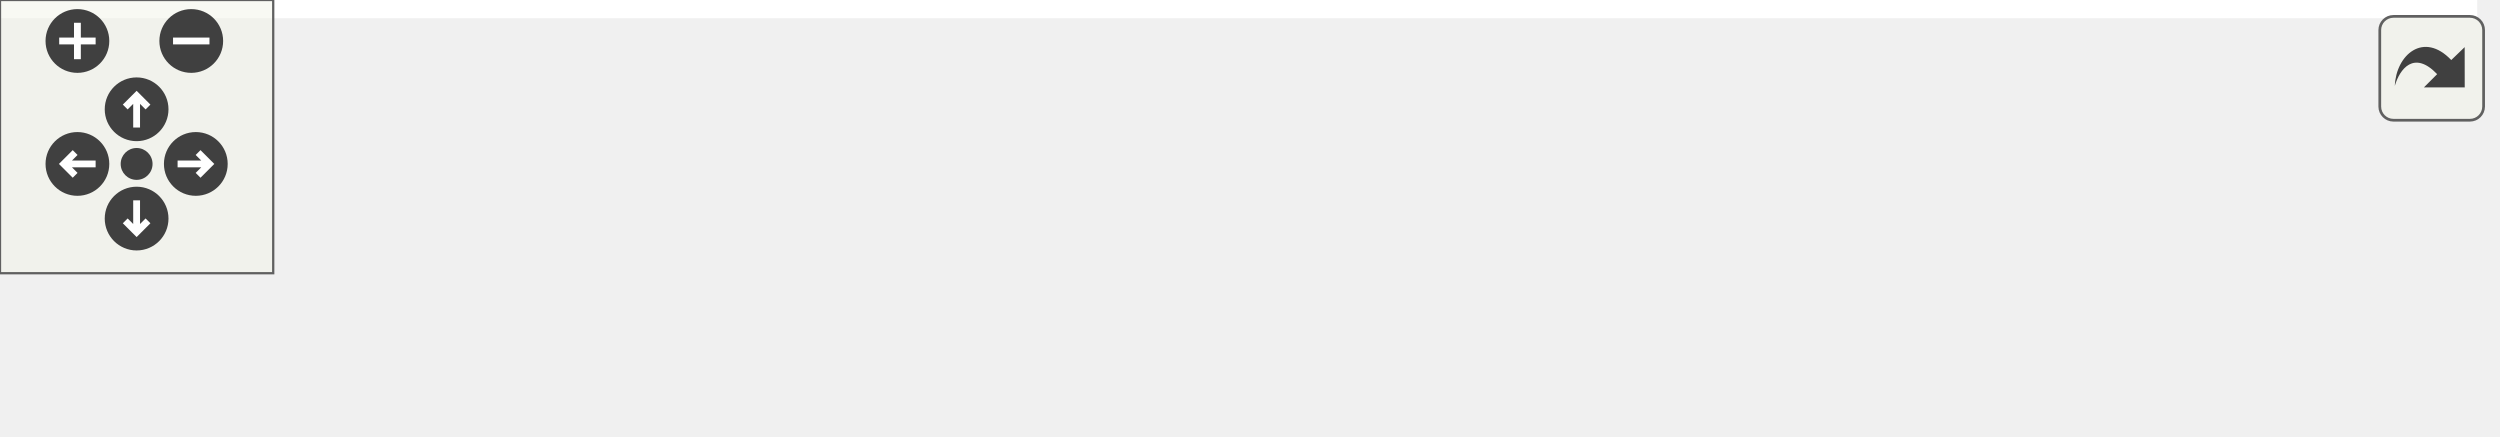
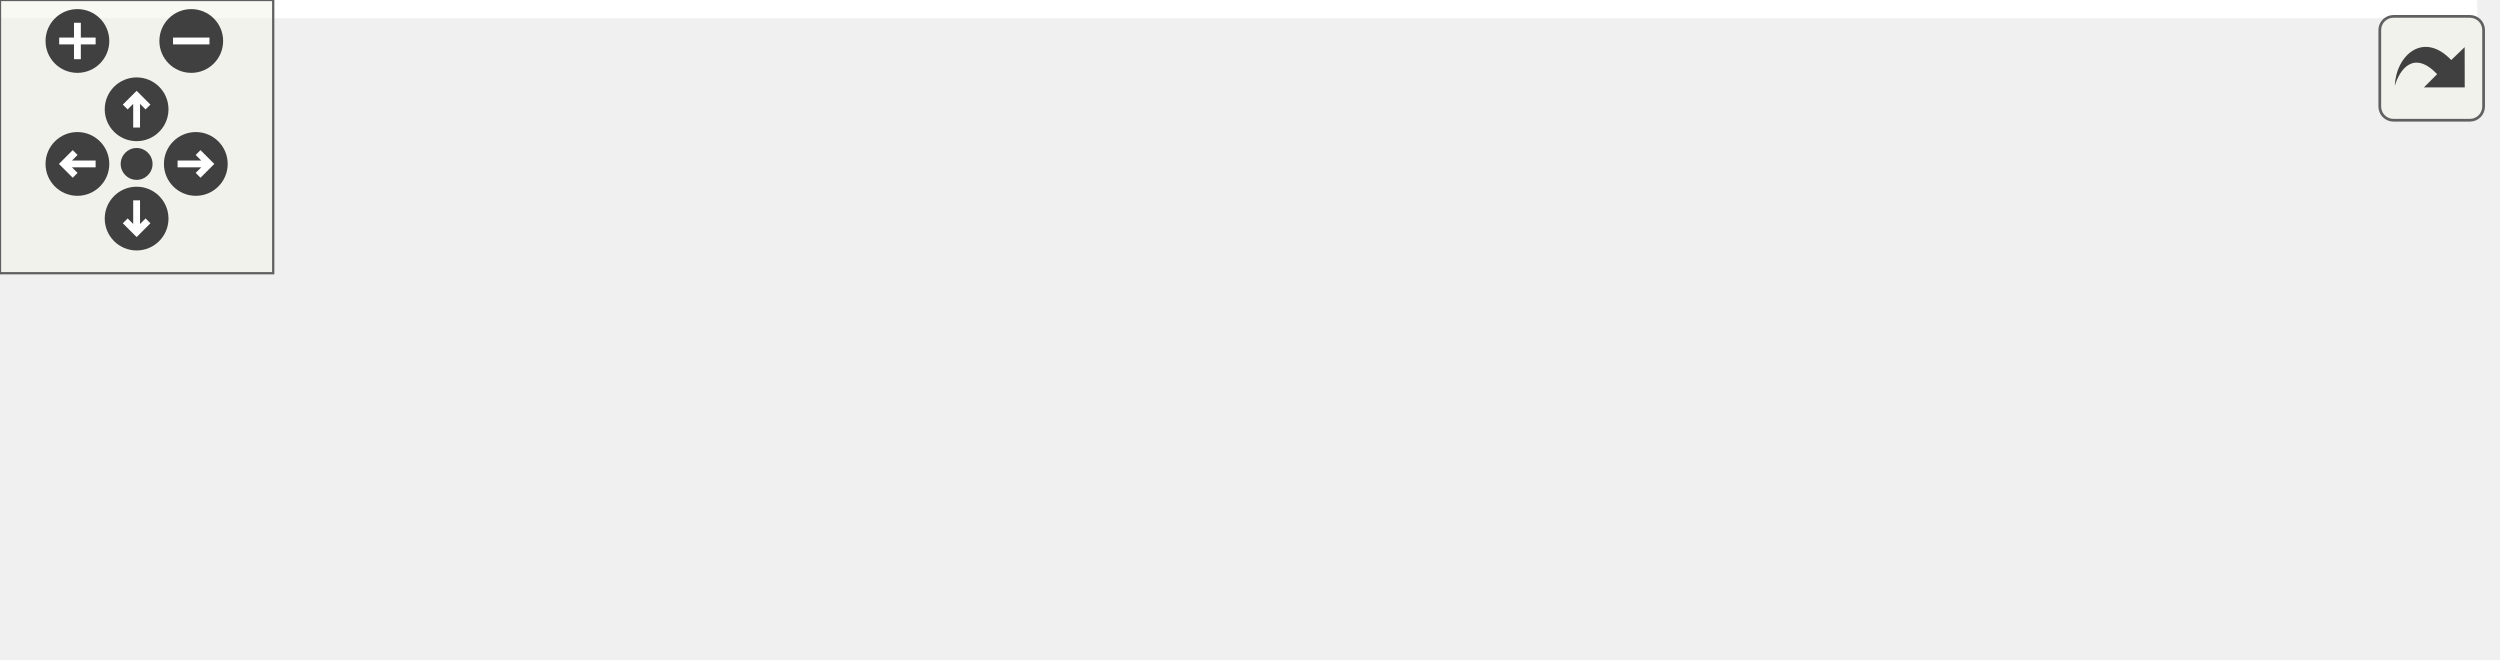
<svg xmlns="http://www.w3.org/2000/svg" xmlns:xlink="http://www.w3.org/1999/xlink" id="main" version="1.1" xml:space="preserve">
  <style type="text/css">
.edge:hover path { stroke: red; }
.edge:hover polygon { stroke: red; fill: red; }
</style>
  <defs>
    <circle id="rim" cx="0" cy="0" r="7" />
    <circle id="rim2" cx="0" cy="0" r="3.5" />
    <g id="zoomPlus">
      <use xlink:href="#rim" fill="#404040">
        <set attributeName="fill" to="#808080" begin="zoomplus.mouseover" end="zoomplus.mouseout" />
      </use>
      <path d="M-4,0h8M0,-4v8" fill="none" stroke="white" stroke-width="1.5" pointer-events="none" />
    </g>
    <g id="zoomMin">
      <use xlink:href="#rim" fill="#404040">
        <set attributeName="fill" to="#808080" begin="zoomminus.mouseover" end="zoomminus.mouseout" />
      </use>
      <path d="M-4,0h8" fill="none" stroke="white" stroke-width="1.5" pointer-events="none" />
    </g>
    <g id="dirArrow">
      <path fill="none" stroke="white" stroke-width="1.5" d="M0,-3.0v7 M-2.5,-0.5L0,-3.0L2.5,-0.5" />
    </g>
    <g id="resetDef">
      <use xlink:href="#rim2" fill="#404040">
        <set attributeName="fill" to="#808080" begin="reset.mouseover" end="reset.mouseout" />
      </use>
    </g>
  </defs>
  <svg id="graph" class="graph">
    <g id="viewport">
-       <polygon fill="#ffffff" stroke="transparent" points="-4,4 -4,-35 544,-35 544,4 -4,4" />
+       <polygon fill="#ffffff" stroke="transparent" points="-4,4 -4,-84 544,-84 544,4 -4,4" />
      <g id="node1" class="node">
-         <polygon fill="#bfbfbf" stroke="#000000" points="0,-.5 0,-30.5 156,-30.5 156,-.5 0,-.5" />
-         <text text-anchor="start" x="8" y="-18.5" font-family="Helvetica,sans-Serif" font-size="10.00" fill="#000000">ChimeraTK::TransferElement</text>
-         <text text-anchor="middle" x="78" y="-7.5" font-family="Helvetica,sans-Serif" font-size="10.00" fill="#000000">::doPreWrite</text>
+         <polygon fill="#bfbfbf" stroke="#000000" points="0,-24.5 0,-54.5 156,-54.5 156,-24.5 0,-24.5" />
+         <text text-anchor="start" x="8" y="-42.5" font-family="Helvetica,sans-Serif" font-size="10.00" fill="#000000">ChimeraTK::TransferElement</text>
+         <text text-anchor="middle" x="78" y="-31.5" font-family="Helvetica,sans-Serif" font-size="10.00" fill="#000000">::doPreWrite</text>
      </g>
      <g id="node2" class="node">
        <g id="a_node2">
          <a xlink:href="class_chimera_t_k_1_1_transfer_element.html#a2bbf89e74a5db146db0992dfa6c48554" target="_top" xlink:title="Transfer the data from the user buffer into the device send buffer, while converting the data from th...">
-             <polygon fill="#ffffff" stroke="#000000" points="192,-.5 192,-30.5 348,-30.5 348,-.5 192,-.5" />
-             <text text-anchor="start" x="200" y="-18.5" font-family="Helvetica,sans-Serif" font-size="10.00" fill="#000000">ChimeraTK::TransferElement</text>
-             <text text-anchor="middle" x="270" y="-7.5" font-family="Helvetica,sans-Serif" font-size="10.00" fill="#000000">::preWrite</text>
+             <polygon fill="#ffffff" stroke="#000000" points="192,-24.5 192,-54.5 348,-54.5 348,-24.5 192,-24.5" />
+             <text text-anchor="start" x="200" y="-42.5" font-family="Helvetica,sans-Serif" font-size="10.00" fill="#000000">ChimeraTK::TransferElement</text>
+             <text text-anchor="middle" x="270" y="-31.5" font-family="Helvetica,sans-Serif" font-size="10.00" fill="#000000">::preWrite</text>
          </a>
        </g>
      </g>
      <g id="edge1" class="edge">
-         <path fill="none" stroke="#191970" d="M166.153,-15.5C174.769,-15.5 183.47,-15.5 191.976,-15.5" />
-         <polygon fill="#191970" stroke="#191970" points="166.094,-12 156.094,-15.5 166.094,-19 166.094,-12" />
+         <path fill="none" stroke="#191970" d="M166.153,-39.5C174.769,-39.5 183.47,-39.5 191.976,-39.5" />
+         <polygon fill="#191970" stroke="#191970" points="166.094,-36 156.094,-39.5 166.094,-43 166.094,-36" />
      </g>
      <g id="node3" class="node">
        <g id="a_node3">
          <a xlink:href="class_chimera_t_k_1_1_transfer_element.html#ae9a9be48fa8f5cab72e62ce20d99004b" target="_top" xlink:title="Write the data to device. ">
-             <polygon fill="#ffffff" stroke="#000000" points="384,-.5 384,-30.5 540,-30.5 540,-.5 384,-.5" />
-             <text text-anchor="start" x="392" y="-18.5" font-family="Helvetica,sans-Serif" font-size="10.00" fill="#000000">ChimeraTK::TransferElement</text>
-             <text text-anchor="middle" x="462" y="-7.5" font-family="Helvetica,sans-Serif" font-size="10.00" fill="#000000">::write</text>
+             <polygon fill="#ffffff" stroke="#000000" points="384,-49.5 384,-79.5 540,-79.5 540,-49.5 384,-49.5" />
+             <text text-anchor="start" x="392" y="-67.5" font-family="Helvetica,sans-Serif" font-size="10.00" fill="#000000">ChimeraTK::TransferElement</text>
+             <text text-anchor="middle" x="462" y="-56.5" font-family="Helvetica,sans-Serif" font-size="10.00" fill="#000000">::write</text>
          </a>
        </g>
      </g>
      <g id="edge2" class="edge">
-         <path fill="none" stroke="#191970" d="M358.153,-15.5C366.769,-15.5 375.47,-15.5 383.976,-15.5" />
-         <polygon fill="#191970" stroke="#191970" points="358.094,-12 348.094,-15.5 358.094,-19 358.094,-12" />
+         <path fill="none" stroke="#191970" d="M358.153,-50.978C366.769,-52.1 375.47,-53.233 383.976,-54.341" />
+         <polygon fill="#191970" stroke="#191970" points="358.462,-47.489 348.094,-49.669 357.558,-54.43 358.462,-47.489" />
+       </g>
+       <g id="node4" class="node">
+         <g id="a_node4">
+           <a xlink:href="class_chimera_t_k_1_1_transfer_element.html#a91e44b68014588b44adea0d17ec45599" target="_top" xlink:title="Just like write(), but allows the implementation to destroy the content of the user buffer in the pro...">
+             <polygon fill="#ffffff" stroke="#000000" points="384,-.5 384,-30.5 540,-30.5 540,-.5 384,-.5" />
+             <text text-anchor="start" x="392" y="-18.5" font-family="Helvetica,sans-Serif" font-size="10.00" fill="#000000">ChimeraTK::TransferElement</text>
+             <text text-anchor="middle" x="462" y="-7.5" font-family="Helvetica,sans-Serif" font-size="10.00" fill="#000000">::writeDestructively</text>
+           </a>
+         </g>
+       </g>
+       <g id="edge3" class="edge">
+         <path fill="none" stroke="#191970" d="M358.153,-28.481C366.769,-27.404 375.47,-26.316 383.976,-25.253" />
+         <polygon fill="#191970" stroke="#191970" points="357.582,-25.025 348.094,-29.738 358.451,-31.971 357.582,-25.025" />
      </g>
    </g>
  </svg>
  <g id="navigator" transform="translate(0 0)" fill="#404254">
    <rect fill="#f2f5e9" fill-opacity="0.5" stroke="#606060" stroke-width=".5" x="0" y="0" width="60" height="60" />
    <use id="zoomplus" xlink:href="#zoomPlus" x="17" y="9" />
    <use id="zoomminus" xlink:href="#zoomMin" x="42" y="9" />
    <use id="reset" xlink:href="#resetDef" x="30" y="36" />
    <g id="arrowUp" xlink:href="#dirArrow" transform="translate(30 24)">
      <use xlink:href="#rim" fill="#404040">
        <set attributeName="fill" to="#808080" begin="arrowUp.mouseover" end="arrowUp.mouseout" />
      </use>
      <path fill="none" stroke="white" stroke-width="1.5" d="M0,-3.0v7 M-2.5,-0.5L0,-3.0L2.5,-0.5" />
    </g>
    <g id="arrowRight" xlink:href="#dirArrow" transform="rotate(90) translate(36 -43)">
      <use xlink:href="#rim" fill="#404040">
        <set attributeName="fill" to="#808080" begin="arrowRight.mouseover" end="arrowRight.mouseout" />
      </use>
      <path fill="none" stroke="white" stroke-width="1.5" d="M0,-3.0v7 M-2.5,-0.5L0,-3.0L2.5,-0.5" />
    </g>
    <g id="arrowDown" xlink:href="#dirArrow" transform="rotate(180) translate(-30 -48)">
      <use xlink:href="#rim" fill="#404040">
        <set attributeName="fill" to="#808080" begin="arrowDown.mouseover" end="arrowDown.mouseout" />
      </use>
      <path fill="none" stroke="white" stroke-width="1.5" d="M0,-3.0v7 M-2.5,-0.5L0,-3.0L2.5,-0.5" />
    </g>
    <g id="arrowLeft" xlink:href="#dirArrow" transform="rotate(270) translate(-36 17)">
      <use xlink:href="#rim" fill="#404040">
        <set attributeName="fill" to="#808080" begin="arrowLeft.mouseover" end="arrowLeft.mouseout" />
      </use>
      <path fill="none" stroke="white" stroke-width="1.5" d="M0,-3.0v7 M-2.5,-0.5L0,-3.0L2.5,-0.5" />
    </g>
  </g>
  <svg viewBox="0 0 15 15" width="100%" height="30px" preserveAspectRatio="xMaxYMin meet">
    <g id="arrow_out" transform="scale(0.3 0.3)">
      <a xlink:href="class_chimera_t_k_1_1_transfer_element_a7c69edaa7d618bab49ebf38b7a87b348_icgraph_org.svg" target="_base">
        <rect id="button" ry="5" rx="5" y="6" x="6" height="38" width="38" fill="#f2f5e9" fill-opacity="0.5" stroke="#606060" stroke-width="1.0" />
        <path id="arrow" d="M 11.5,31.437 C 11.94,20.098 22.043,11.323 32.159,21.979 L 37.069,17.246 C 37.069,17.246 37.088,32 37.088,32 L 22.16,31.978 C 22.16,31.978 26.998,27.14 26.998,27.14 C 18.529,18.264 13.292,25.23 11.5,31.437 z" style="fill:#404040;" />
      </a>
    </g>
  </svg>
</svg>
